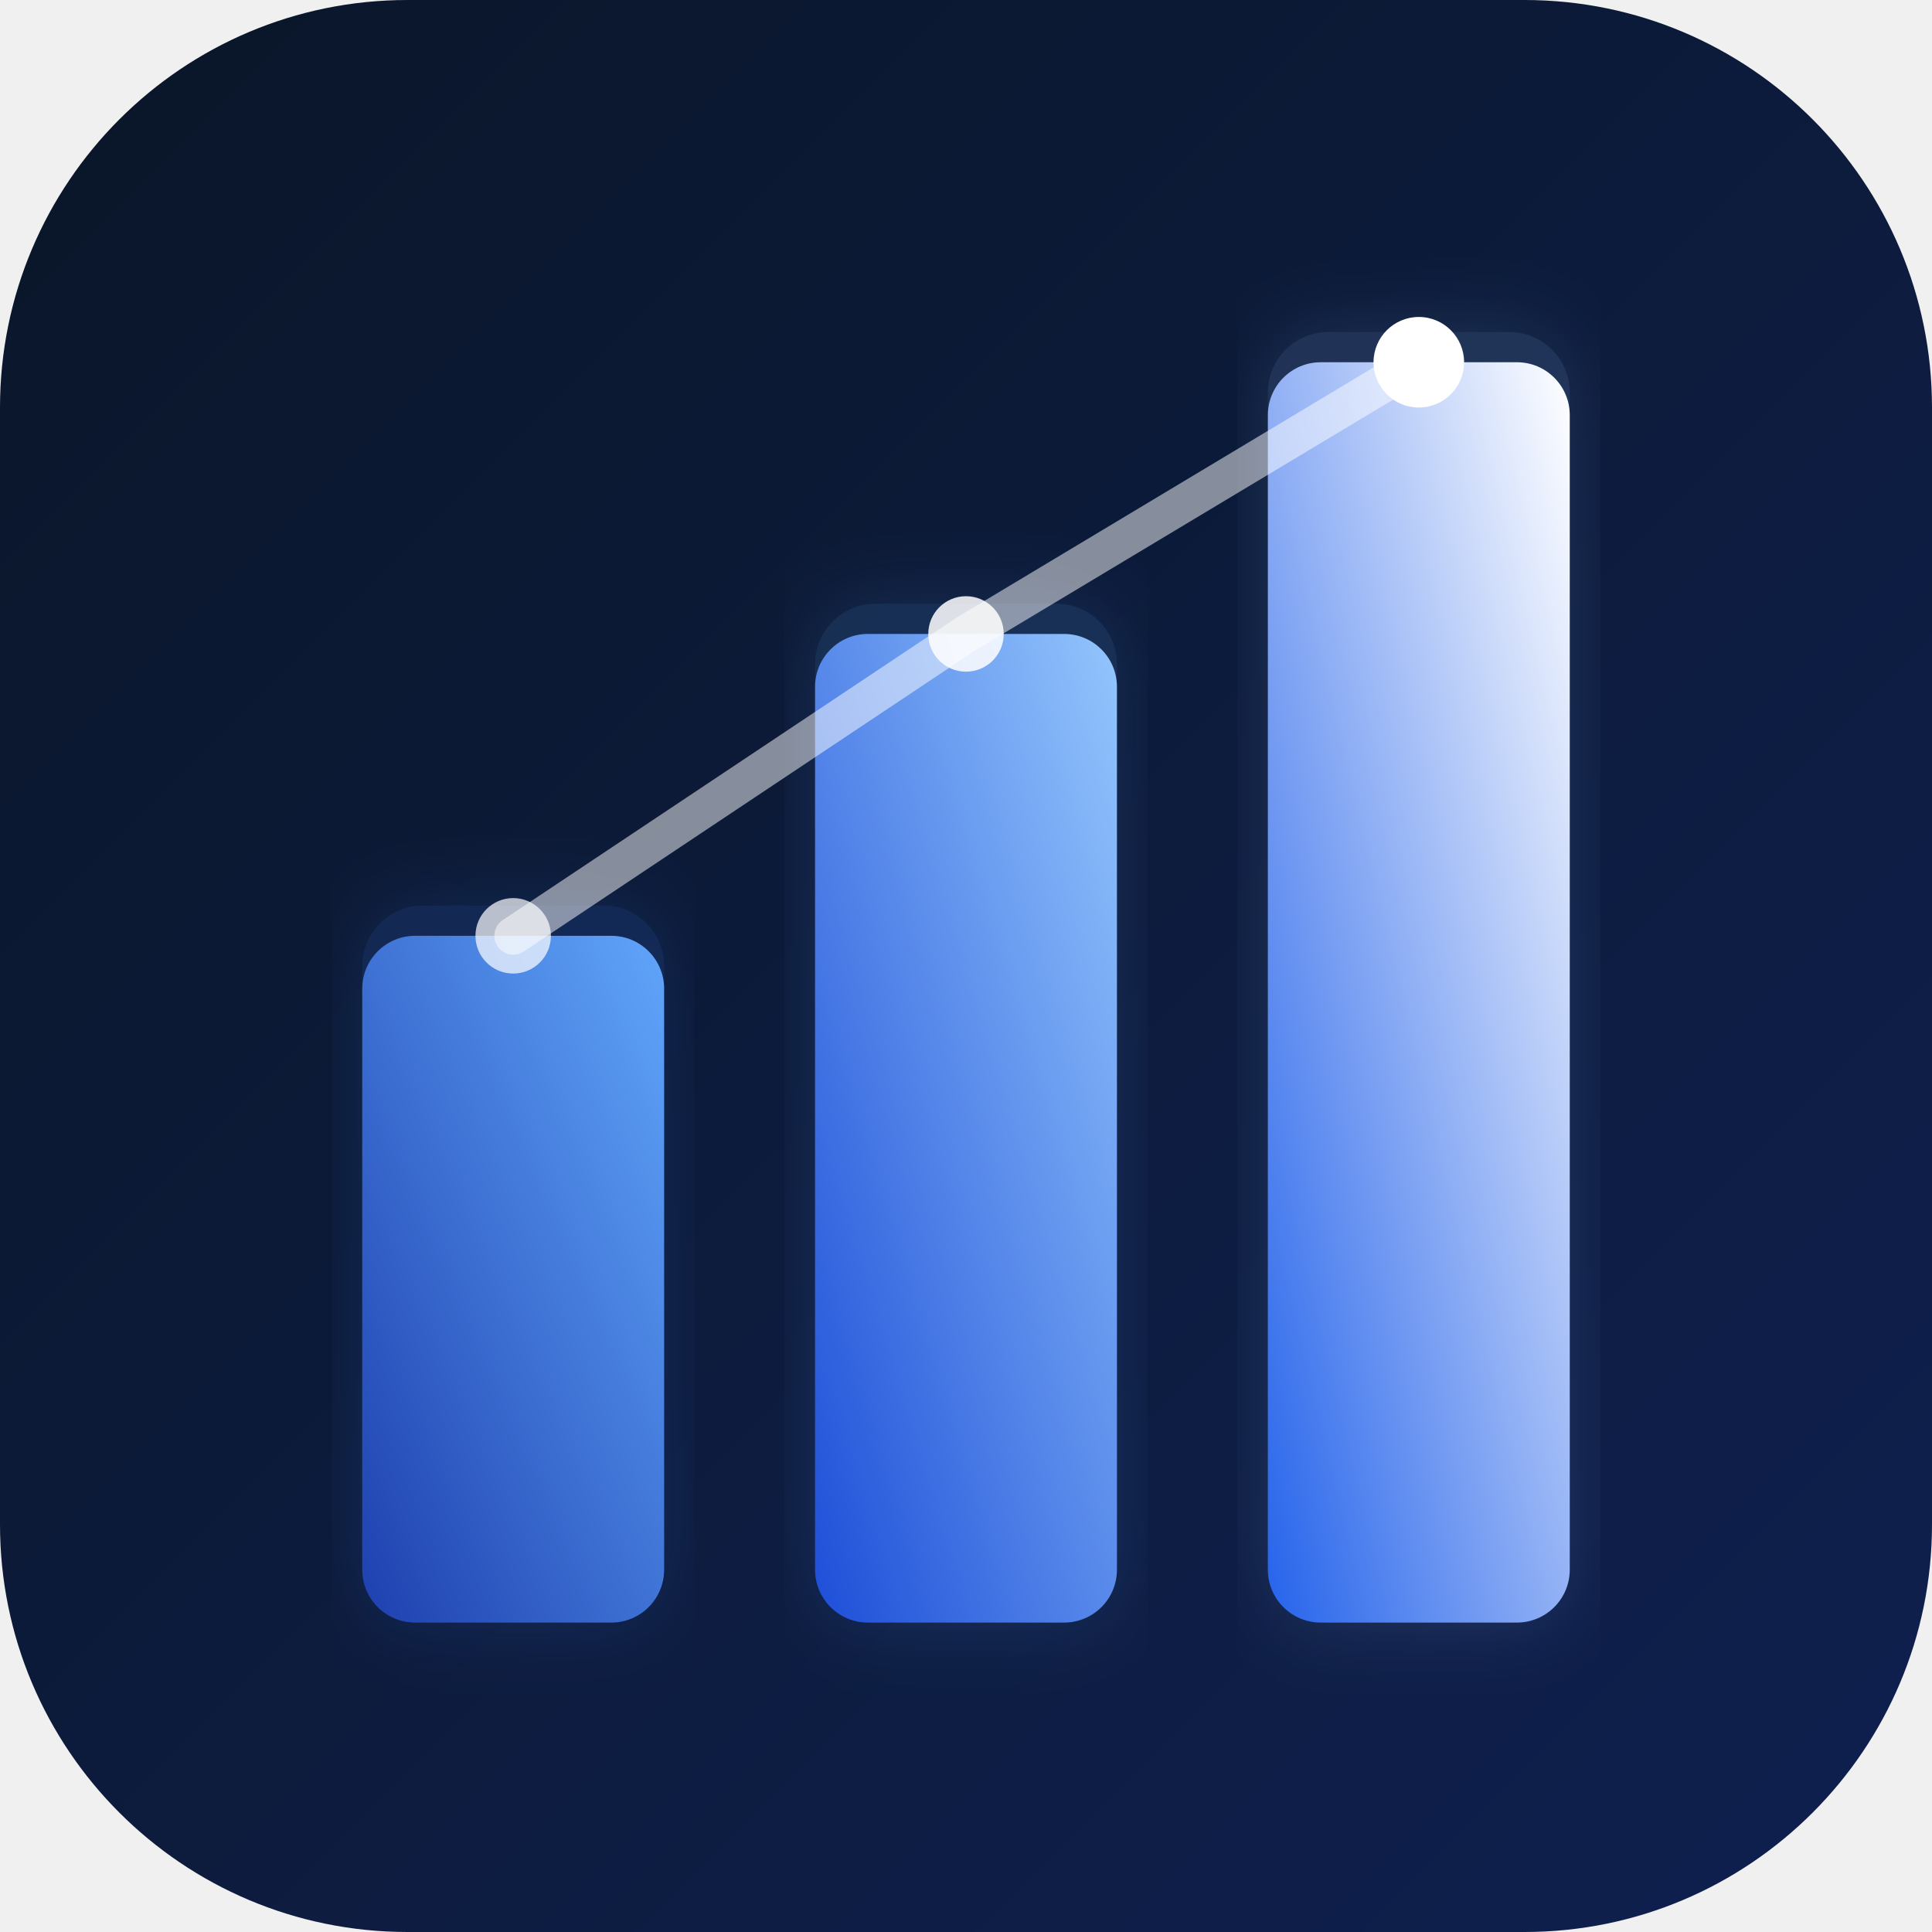
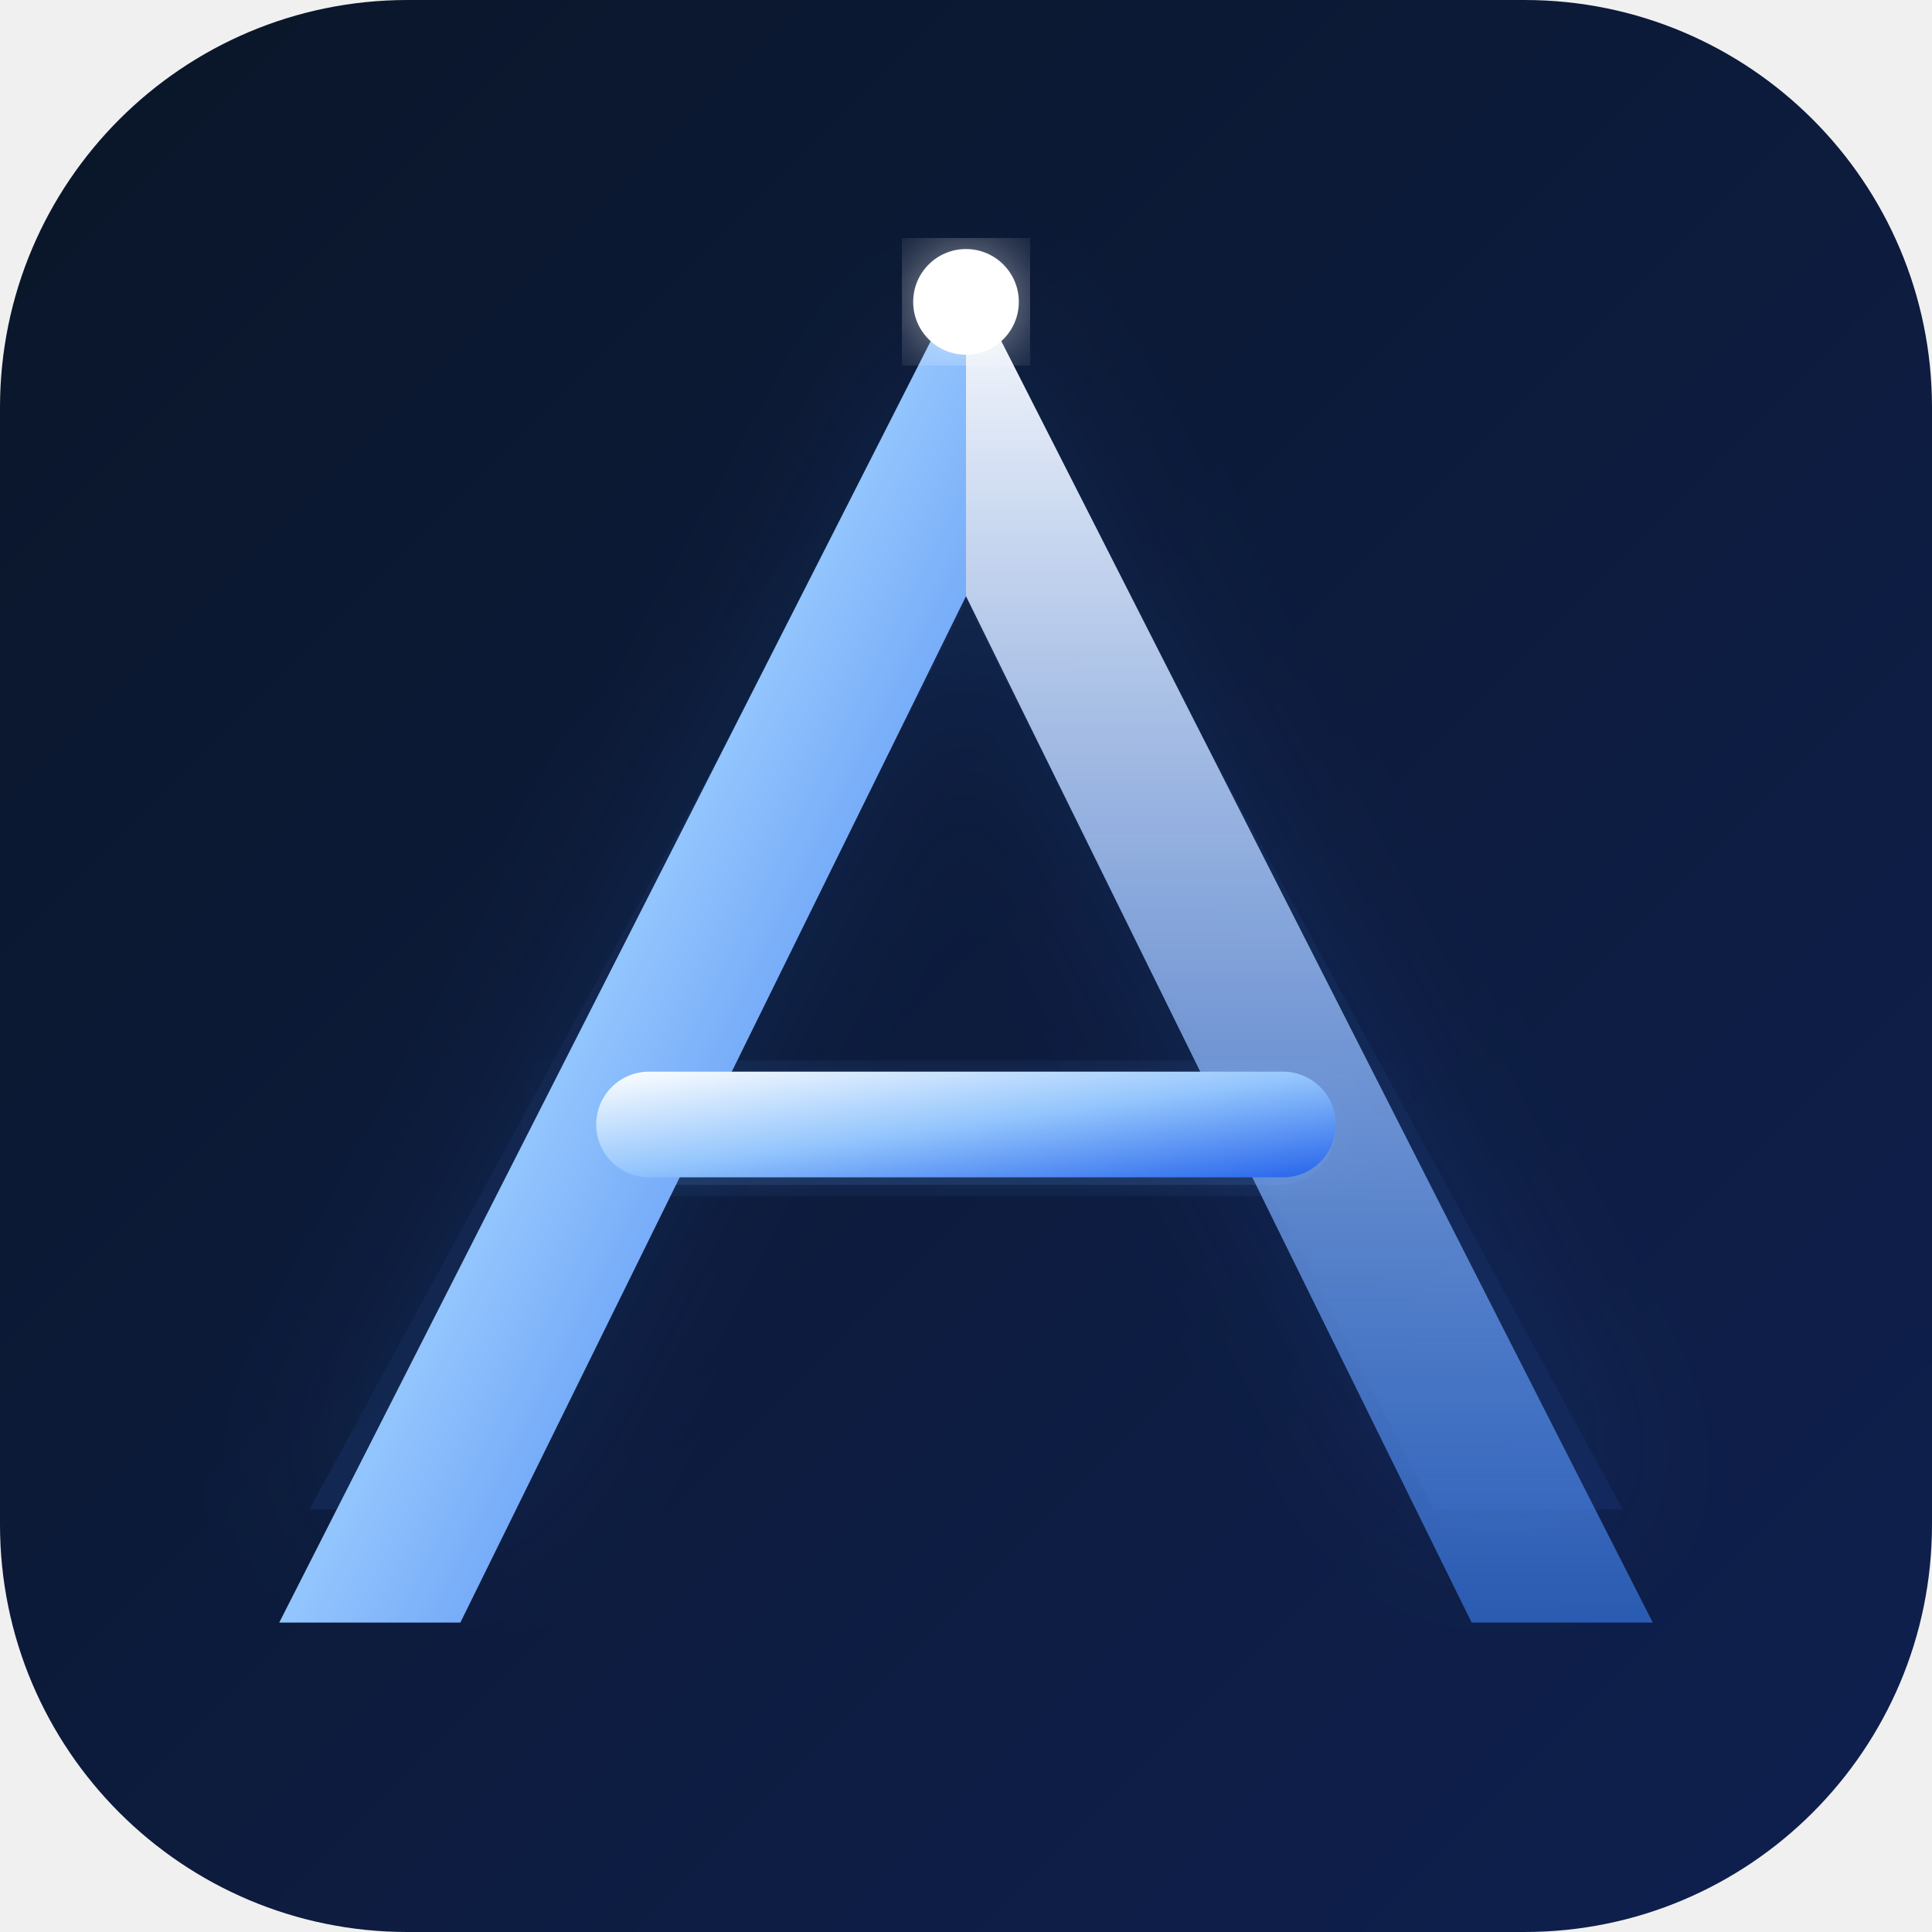
<svg xmlns="http://www.w3.org/2000/svg" viewBox="0 0 512 512" fill="none">
  <defs>
    <linearGradient id="bg" x1="0%" y1="0%" x2="100%" y2="100%">
      <stop offset="0%" stop-color="#0a1628" />
      <stop offset="100%" stop-color="#0f2050" />
    </linearGradient>
-     <linearGradient id="g1" x1="0%" y1="100%" x2="100%" y2="0%">
-       <stop offset="0%" stop-color="#2563eb" />
-       <stop offset="100%" stop-color="#ffffff" />
+     <linearGradient id="g1" x1="0%" y1="0%" x2="100%" y2="100%">
+       <stop offset="0%" stop-color="#ffffff" />
+       <stop offset="50%" stop-color="#93c5fd" />
+       <stop offset="100%" stop-color="#2563eb" />
    </linearGradient>
-     <linearGradient id="g2" x1="0%" y1="100%" x2="100%" y2="0%">
-       <stop offset="0%" stop-color="#1d4ed8" />
-       <stop offset="100%" stop-color="#93c5fd" />
-     </linearGradient>
-     <linearGradient id="g3" x1="0%" y1="100%" x2="100%" y2="0%">
-       <stop offset="0%" stop-color="#1e40af" />
-       <stop offset="100%" stop-color="#60a5fa" />
+     <linearGradient id="g2" x1="0%" y1="0%" x2="0%" y2="100%">
+       <stop offset="0%" stop-color="#ffffff" stop-opacity="1" />
+       <stop offset="100%" stop-color="#3b82f6" stop-opacity="0.6" />
    </linearGradient>
    <filter id="glow">
-       <feGaussianBlur stdDeviation="10" result="blur" />
+       <feGaussianBlur stdDeviation="12" result="blur" />
+       <feMerge>
+         <feMergeNode in="blur" />
+         <feMergeNode in="SourceGraphic" />
+       </feMerge>
+     </filter>
+     <filter id="softglow">
+       <feGaussianBlur stdDeviation="20" result="blur" />
      <feMerge>
        <feMergeNode in="blur" />
        <feMergeNode in="SourceGraphic" />
      </feMerge>
    </filter>
  </defs>
  <rect width="512" height="512" rx="108" fill="url(#bg)" />
-   <rect x="96" y="240" width="80" height="190" rx="16" fill="#3b82f6" opacity="0.15" filter="url(#glow)" />
-   <rect x="216" y="160" width="80" height="270" rx="16" fill="#60a5fa" opacity="0.15" filter="url(#glow)" />
-   <rect x="336" y="88" width="80" height="342" rx="16" fill="#93c5fd" opacity="0.15" filter="url(#glow)" />
-   <rect x="96" y="248" width="80" height="182" rx="14" fill="url(#g3)" />
-   <rect x="216" y="168" width="80" height="262" rx="14" fill="url(#g2)" />
-   <rect x="336" y="96" width="80" height="334" rx="14" fill="url(#g1)" />
-   <polyline points="136,248 256,168 376,96" stroke="white" stroke-width="10" stroke-linecap="round" stroke-linejoin="round" opacity="0.5" />
-   <circle cx="136" cy="248" r="10" fill="white" opacity="0.7" />
-   <circle cx="256" cy="168" r="10" fill="white" opacity="0.85" />
-   <circle cx="376" cy="96" r="12" fill="white" />
+   <path d="M256 80 L430 400 L380 400 L256 160 L132 400 L82 400 Z" fill="#3b82f6" opacity="0.12" filter="url(#softglow)" />
+   <rect x="158" y="284" width="196" height="30" rx="15" fill="#60a5fa" opacity="0.2" filter="url(#glow)" />
+   <path d="M256 72 L74 430 L122 430 L256 158 Z" fill="url(#g1)" />
+   <path d="M256 72 L438 430 L390 430 L256 158 Z" fill="url(#g2)" />
+   <rect x="158" y="284" width="196" height="28" rx="14" fill="url(#g1)" />
+   <circle cx="256" cy="80" r="14" fill="white" filter="url(#glow)" />
+   <circle cx="256" cy="80" r="9" fill="white" />
</svg>
